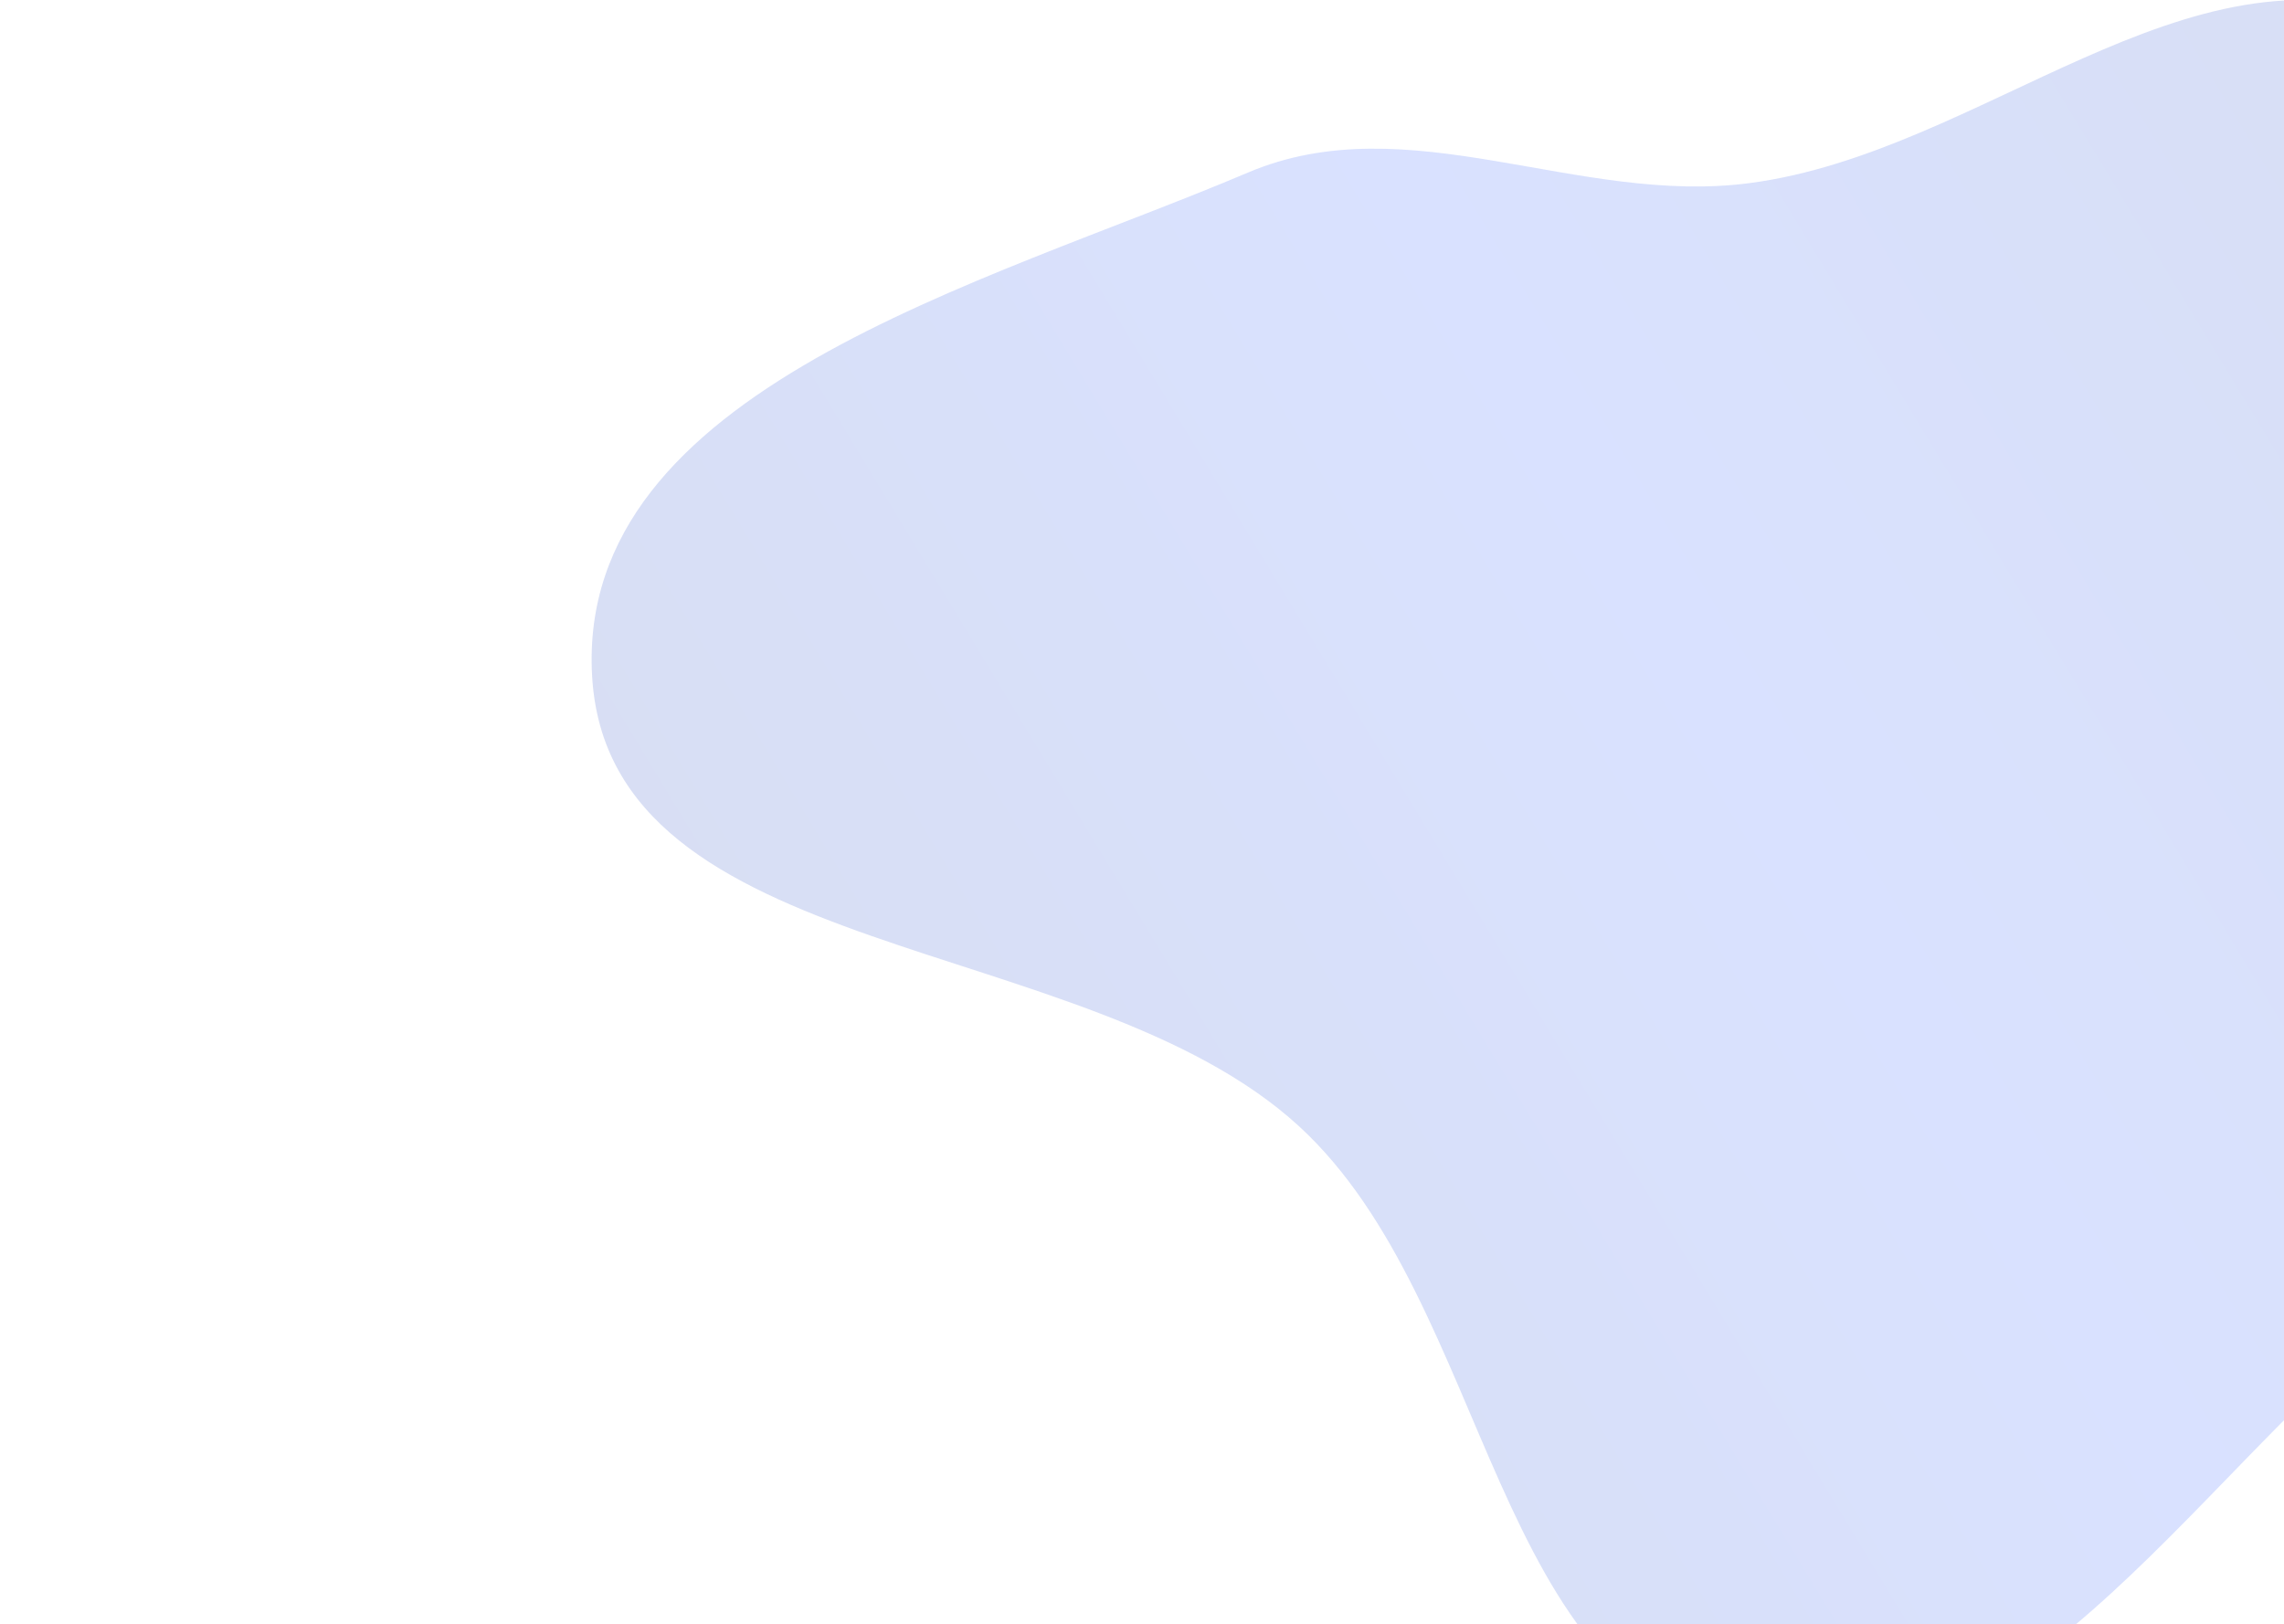
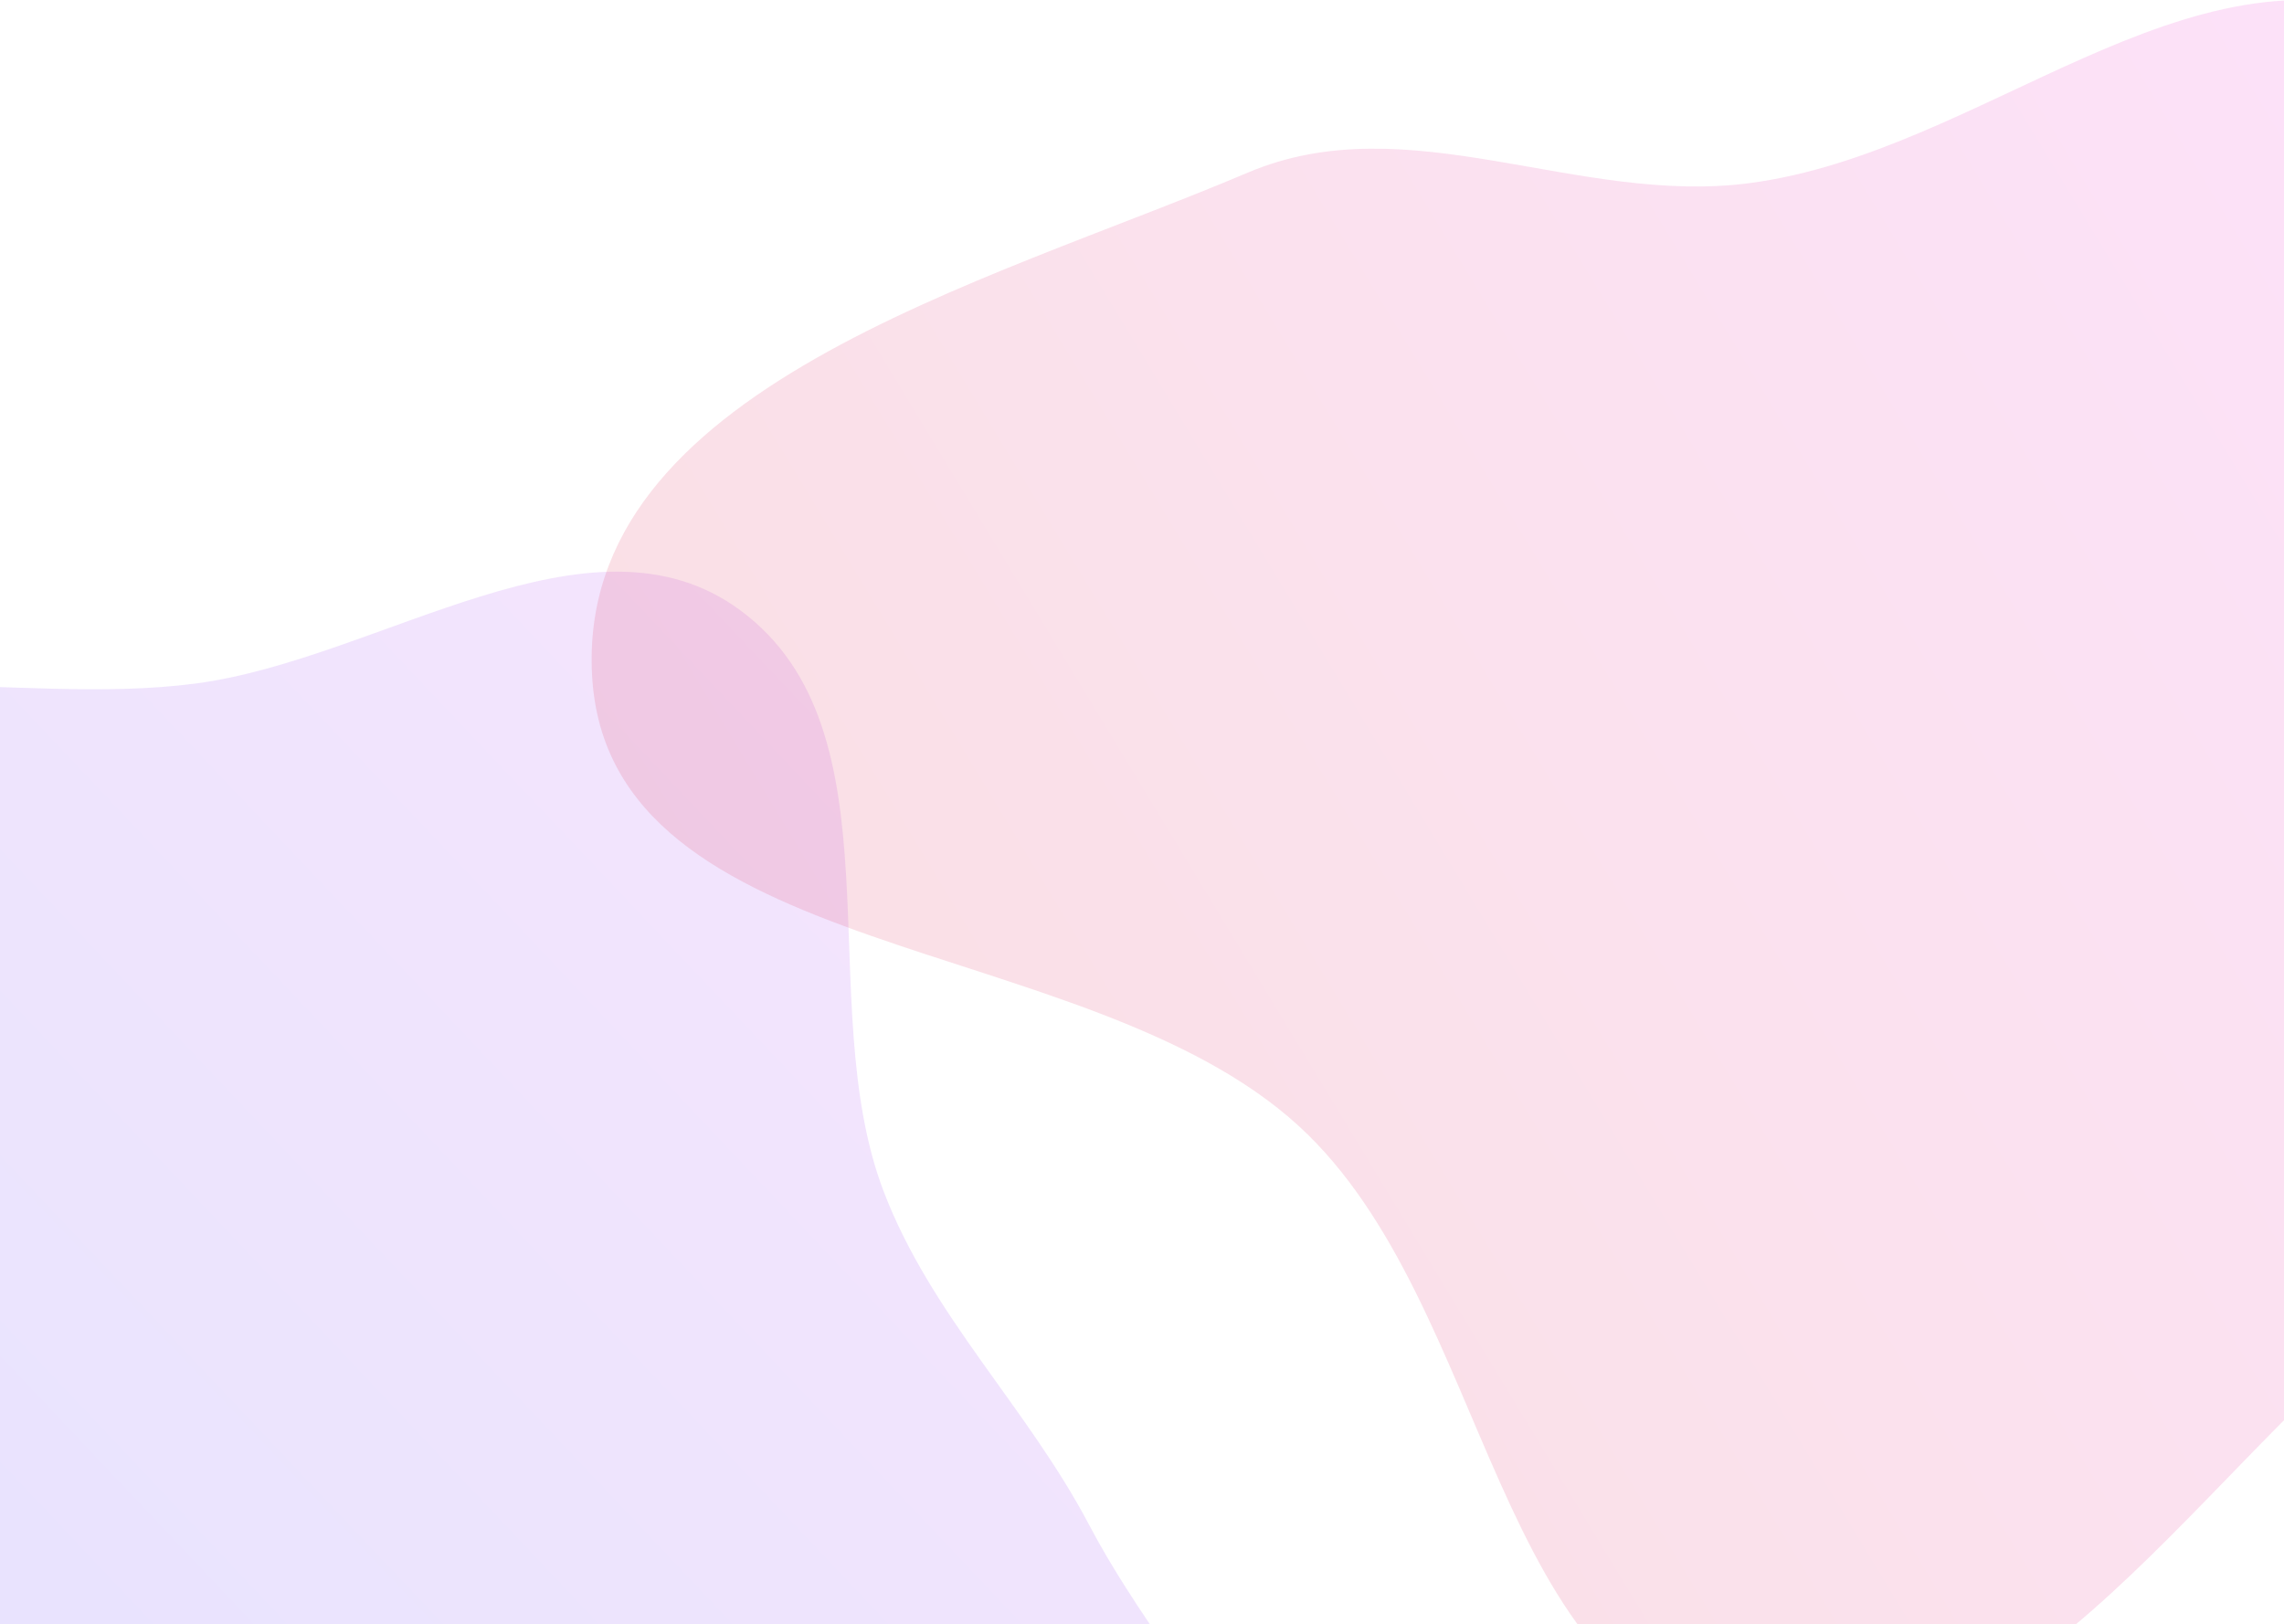
<svg xmlns="http://www.w3.org/2000/svg" width="1440" height="1024" fill="none">
-   <path fill="url(#a)" fill-rule="evenodd" d="M-217.58 475.75c91.82-72.02 225.52-29.38 341.2-44.74C240 415.56 372.33 315.14 466.77 384.9c102.9 76.02 44.74 246.76  90.31 366.31 29.83 78.24 90.48 136.14 129.48 210.23 57.92 109.99 169.67 208.23 155.9 331.77-13.52 121.26-103.42 264.33-224.23  281.37-141.96 20.03-232.72-220.96-374.06-196.99-151.7 25.73-172.68 330.24-325.85 315.72-128.6-12.2-110.9-230.73-128.15-358.76-12.16-90.14  65.87-176.25 44.1-264.57-26.42-107.2-167.12-163.46-176.72-273.45-10.15-116.29 33.01-248.75 124.87-320.79Z" clip-rule="evenodd" style="opacity:.154" />
-   <path fill="url(#b)" fill-rule="evenodd" d="M1103.43 115.43c146.42-19.45 275.33-155.84 413.5-103.59 188.09  71.13 409 212.64 407.06 413.88-1.94 201.25-259.28 278.6-414.96 405.96-130 106.35-240.24 294.39-405.6 265.3-163.7-28.8-161.93-274.12-284.34-386.66-134.95-124.06-436-101.46-445.82-284.6-9.68-180.38  247.41-246.3 413.54-316.9 101.01-42.93 207.83 21.06 316.62 6.61Z" clip-rule="evenodd" style="opacity:.154" />
+   <path fill="url(#a)" fill-rule="evenodd" d="M-217.58 475.75c91.82-72.02 225.52-29.38 341.2-44.74C240 415.56 372.33 315.14 466.77 384.9c102.9 76.02 44.74 246.76 90.31 366.31 29.83 78.24 90.48 136.14 129.48 210.23 57.92 109.99 169.67 208.23 155.9 331.77-13.52 121.26-103.42 264.33-224.23 281.37-141.96 20.03-232.72-220.96-374.06-196.99-151.7 25.73-172.68 330.24-325.85 315.72-128.6-12.2-110.9-230.73-128.15-358.76-12.16-90.14 65.87-176.25 44.1-264.57-26.42-107.2-167.12-163.46-176.72-273.45-10.15-116.29 33.01-248.75 124.87-320.79Z" clip-rule="evenodd" style="opacity:.154" />
+   <path fill="url(#b)" fill-rule="evenodd" d="M1103.43 115.43c146.42-19.45 275.33-155.84 413.5-103.59 188.09 71.13 409 212.64 407.06 413.88-1.94 201.25-259.28 278.6-414.96 405.96-130 106.35-240.24 294.39-405.6 265.3-163.7-28.8-161.93-274.12-284.34-386.66-134.95-124.06-436-101.46-445.82-284.6-9.68-180.38 247.41-246.3 413.54-316.9 101.01-42.93 207.83 21.06 316.62 6.61Z" clip-rule="evenodd" style="opacity:.154" />
  <defs>
    <linearGradient id="b" x1="373" x2="1995.44" y1="1100" y2="118.03" gradientUnits="userSpaceOnUse">
-       <stop stop-color="#021f8f" />
-       <stop offset="0.5" stop-color="#043eff" />
-       <stop offset="1" stop-color="#021f8f" />
+       <stop stop-color="#D83333" />
+       <stop offset="1" stop-color="#F041FF" />
+     </linearGradient>
+     <linearGradient id="a" x1="107.37" x2="1130.66" y1="1993.35" y2="1026.31" gradientUnits="userSpaceOnUse">
+       <stop stop-color="#3245FF" />
+       <stop offset="1" stop-color="#BC52EE" />
    </linearGradient>
  </defs>
</svg>
